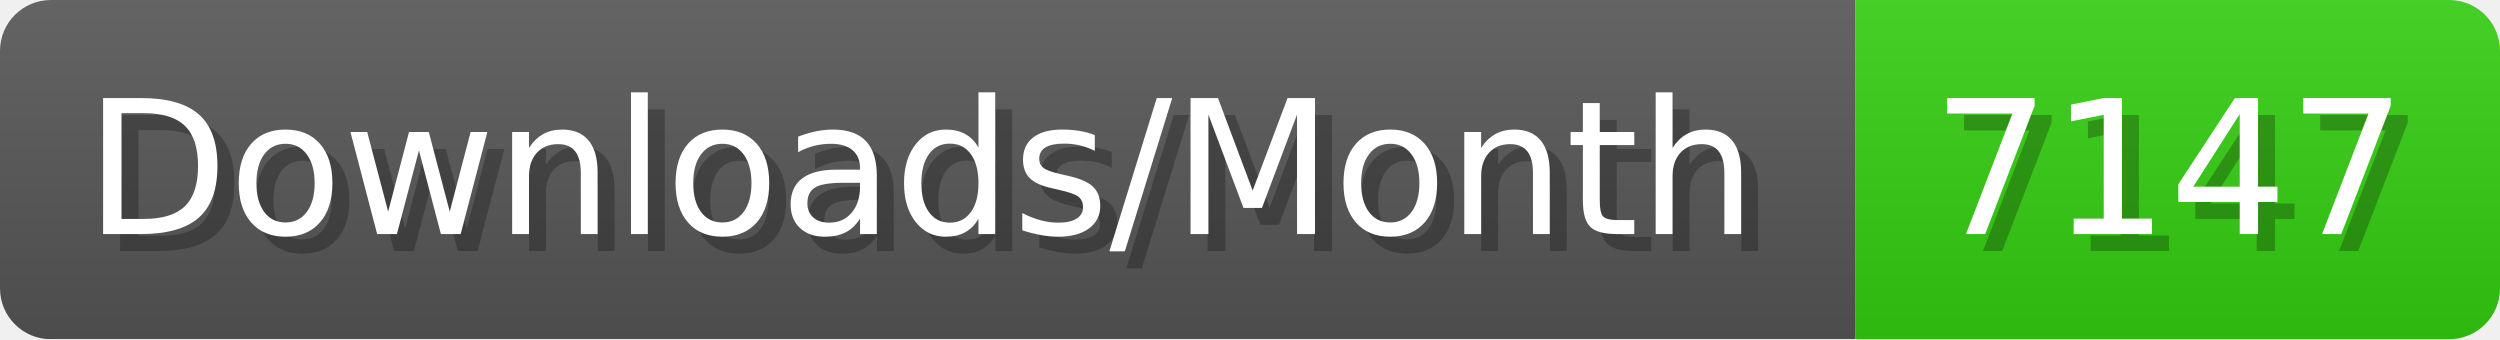
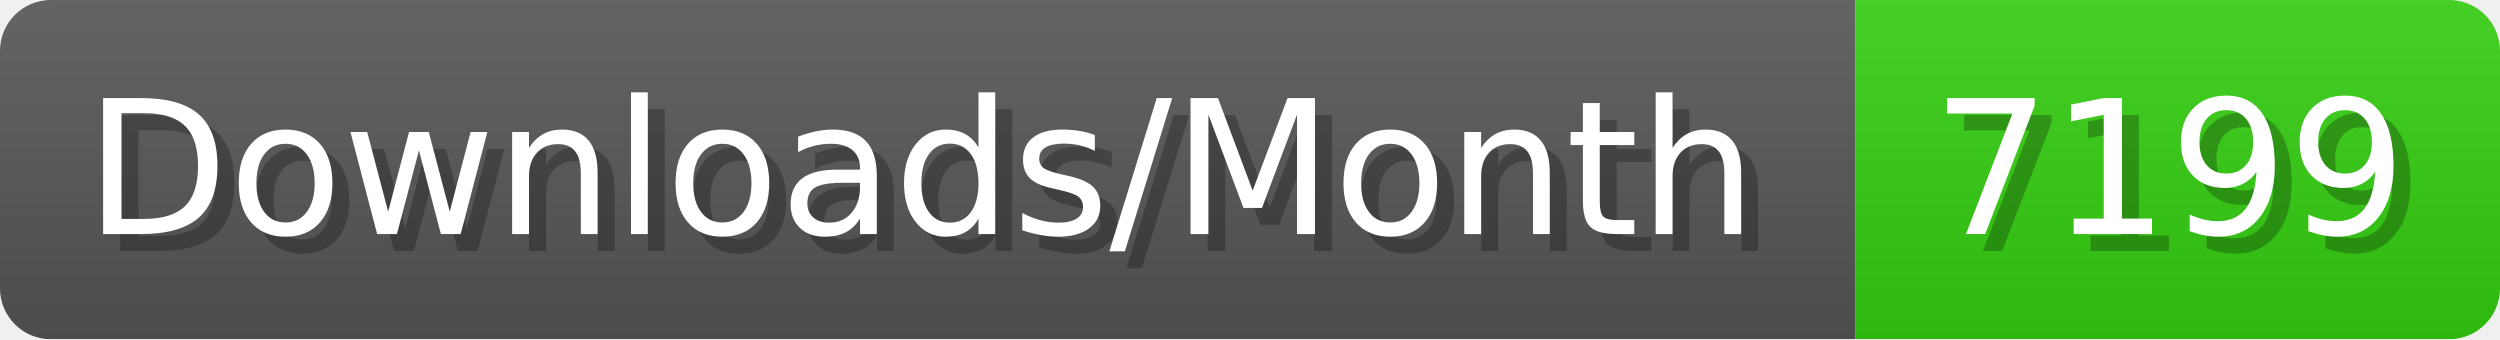
- <svg xmlns="http://www.w3.org/2000/svg" width="147.4" height="20" viewBox="0 0 1474 200" role="img" aria-label="Downloads/Month: 7147">
+ <svg xmlns="http://www.w3.org/2000/svg" width="147.4" height="20" viewBox="0 0 1474 200" role="img" aria-label="Downloads/Month: 7199">
  <linearGradient id="YlXUI" x2="0" y2="100%">
    <stop offset="0" stop-opacity=".1" stop-color="#EEE" />
    <stop offset="1" stop-opacity=".1" />
  </linearGradient>
  <mask id="JHhop">
    <rect width="1474" height="200" rx="30" fill="#FFF" />
  </mask>
  <g mask="url(#JHhop)">
    <rect width="1094" height="200" fill="#555" />
    <rect width="380" height="200" fill="#3C1" x="1094" />
    <rect width="1474" height="200" fill="url(#YlXUI)" />
  </g>
  <g aria-hidden="true" fill="#fff" text-anchor="start" font-family="Verdana,DejaVu Sans,sans-serif" font-size="110">
    <text x="60" y="148" textLength="994" fill="#000" opacity="0.25">Downloads/Month</text>
    <text x="50" y="138" textLength="994">Downloads/Month</text>
-     <text x="1149" y="148" textLength="280" fill="#000" opacity="0.25">7147</text>
-     <text x="1139" y="138" textLength="280">7147</text>
+     <text x="1149" y="148" textLength="280" fill="#000" opacity="0.25">7199</text>
+     <text x="1139" y="138" textLength="280">7199</text>
  </g>
</svg>
